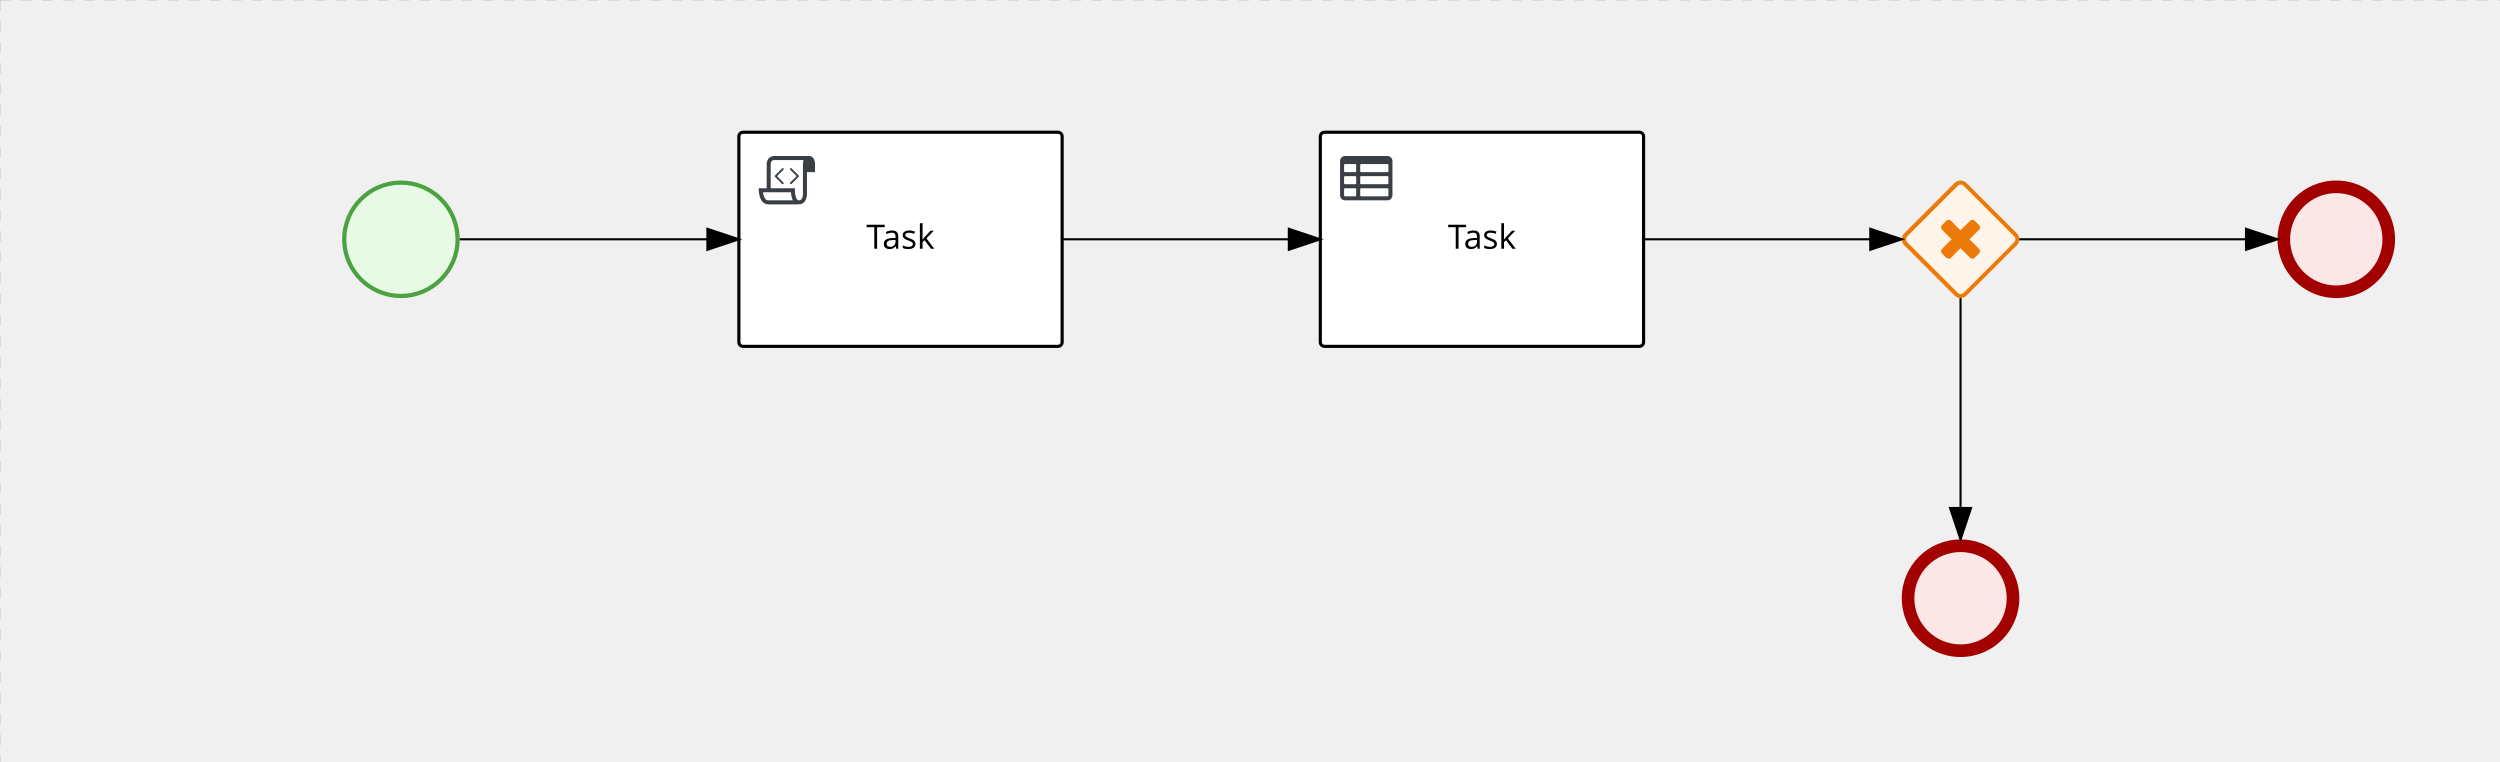
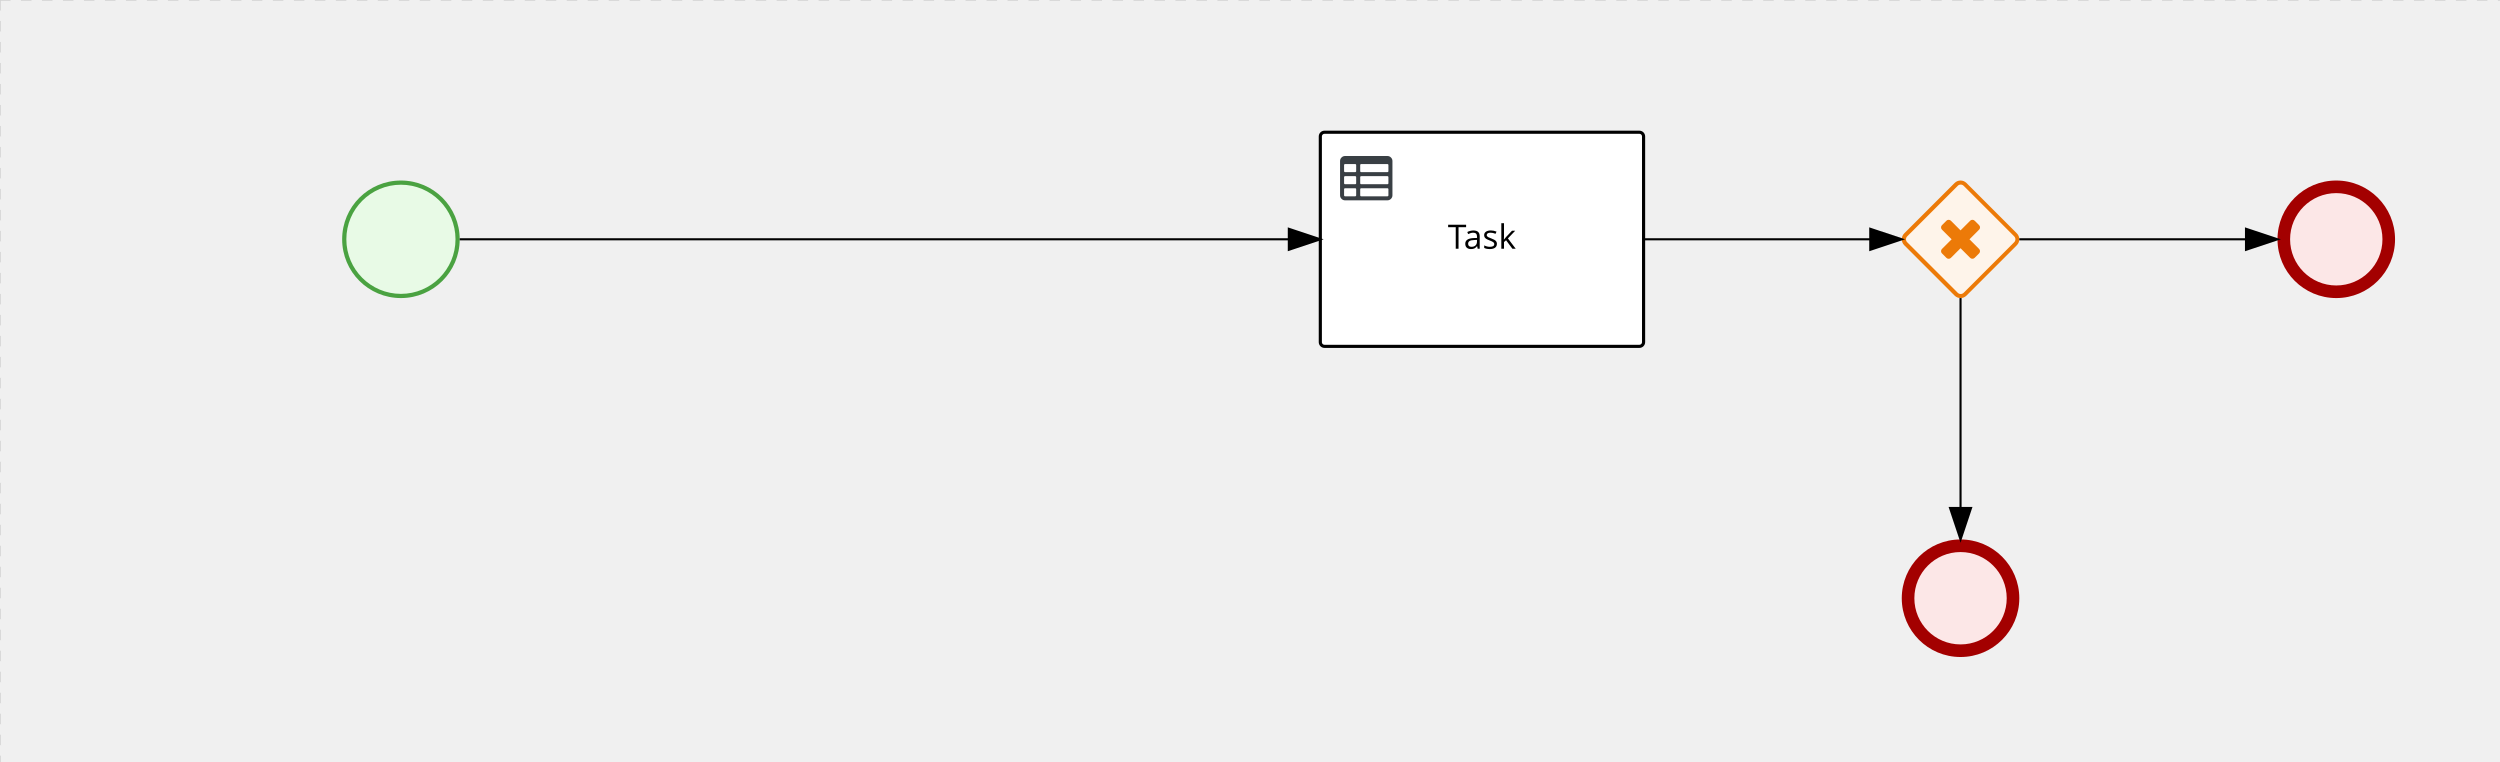
<svg xmlns="http://www.w3.org/2000/svg" version="1.1" width="1191" height="363" viewBox="0 0 1191 363">
  <defs />
  <g transform="matrix(1,0,0,1,0,0)">
    <g>
      <g>
        <g>
          <path fill="none" stroke="#d3d3d3" paint-order="fill stroke markers" d=" M 0 0 L 1200 0" stroke-miterlimit="10" stroke-opacity="0.8" stroke-dasharray="5" />
        </g>
        <g>
          <path fill="none" stroke="#d3d3d3" paint-order="fill stroke markers" d=" M 0 0 L 0 800" stroke-miterlimit="10" stroke-opacity="0.8" stroke-dasharray="5" />
        </g>
      </g>
      <g id="_9C595621-2E8C-4688-891E-9B5A55EFD98A" bpmn2nodeid="_9C595621-2E8C-4688-891E-9B5A55EFD98A" transform="matrix(1,0,0,1,163,86)">
        <g>
          <path fill="none" stroke="none" />
        </g>
        <g transform="matrix(0.125,0,0,0.125,0,0)">
          <g transform="matrix(1,0,0,1,0,0)">
            <path fill="#e8fae6" stroke="none" id="_9C595621-2E8C-4688-891E-9B5A55EFD98A?shapeType=BACKGROUND" paint-order="stroke fill markers" d=" M 0 0 M 444 224 C 444 263.9 434.2 300.8 414.4 334.5 C 394.7 368.2 368 394.9 334.4 414.5 C 300.8 434.1 263.9 444 224 444 C 184.1 444 147.2 434.2 113.5 414.4 C 79.8 394.7 53.1 368 33.5 334.4 C 13.9 300.8 4 263.9 4 224 C 4 184.1 13.8 147.2 33.6 113.5 C 53.4 79.8 80.1 53.1 113.6 33.5 C 147.1 13.9 184.1 4 224 4 C 263.9 4 300.8 13.8 334.5 33.6 C 368.2 53.4 394.9 80.1 414.5 113.6 C 434.1 147.1 444 184.1 444 224 Z" />
          </g>
          <g>
            <g transform="matrix(1,0,0,1,0,0)">
              <g transform="matrix(1,0,0,1,0,0)">
                <path fill="rgb(74,162,65)" stroke="none" id="_9C595621-2E8C-4688-891E-9B5A55EFD98A?shapeType=BORDER&amp;renderType=FILL" paint-order="stroke fill markers" d=" M 0 0 M 224 0 C 100.3 0 0 100.3 0 224 C 0 347.7 100.3 448 224 448 C 347.7 448 448 347.7 448 224 C 448 100.3 347.7 0 224 0 Z M 0 0 M 224 432 C 109.1 432 16 338.9 16 224 C 16 109.1 109.1 16 224 16 C 338.9 16 432 109.1 432 224 C 432 338.9 338.9 432 224 432 Z" />
              </g>
            </g>
          </g>
        </g>
        <g transform="matrix(1,0,0,1,28,61)" />
      </g>
      <g id="_D8AC2754-5F2C-4817-8674-432BD8C42926" bpmn2nodeid="_D8AC2754-5F2C-4817-8674-432BD8C42926" transform="matrix(1,0,0,1,1085,86)">
        <g>
          <path fill="none" stroke="none" />
        </g>
        <g transform="matrix(0.125,0,0,0.125,0,0)">
          <g transform="matrix(1,0,0,1,0,0)">
            <path fill="#fce7e7" stroke="none" id="_D8AC2754-5F2C-4817-8674-432BD8C42926?shapeType=BACKGROUND" paint-order="stroke fill markers" d=" M 0 0 M 444 224 C 444 263.9 434.2 300.8 414.4 334.5 C 394.7 368.2 368 394.9 334.4 414.5 C 300.8 434.1 263.9 444 224 444 C 184.1 444 147.2 434.2 113.5 414.4 C 79.8 394.7 53.1 368 33.5 334.4 C 13.9 300.8 4 263.9 4 224 C 4 184.1 13.8 147.2 33.6 113.5 C 53.4 79.8 80.1 53.1 113.6 33.5 C 147.1 13.9 184.1 4 224 4 C 263.9 4 300.8 13.8 334.5 33.6 C 368.2 53.4 394.9 80.1 414.5 113.6 C 434.1 147.1 444 184.1 444 224 Z" />
          </g>
          <g>
            <g transform="matrix(1,0,0,1,0,0)">
              <g transform="matrix(1,0,0,1,0,0)">
                <path fill="rgb(163,0,0)" stroke="none" id="_D8AC2754-5F2C-4817-8674-432BD8C42926?shapeType=BORDER&amp;renderType=FILL" paint-order="stroke fill markers" d=" M 0 0 M 224 0 C 100.3 0 0 100.3 0 224 C 0 347.7 100.3 448 224 448 C 347.7 448 448 347.7 448 224 C 448 100.3 347.7 0 224 0 Z M 0 0 M 224 400 C 126.8 400 48 321.2 48 224 C 48 126.8 126.8 48 224 48 C 321.2 48 400 126.8 400 224 C 400 321.2 321.2 400 224 400 Z" />
              </g>
            </g>
          </g>
        </g>
        <g transform="matrix(1,0,0,1,28,61)" />
      </g>
      <g transform="matrix(1,0,0,1,163,86)" />
      <g transform="matrix(1,0,0,1,1085,86)" />
      <g id="_95F26553-6235-488D-B8BB-DC303B1D110E" bpmn2nodeid="_95F26553-6235-488D-B8BB-DC303B1D110E" transform="matrix(1,0,0,1,629,63)">
        <g>
          <path fill="none" stroke="none" />
        </g>
        <g transform="matrix(1,0,0,1,0,0)">
          <path fill="#ffffff" stroke="none" id="_95F26553-6235-488D-B8BB-DC303B1D110E?shapeType=BACKGROUND" paint-order="stroke fill markers" d=" M 2 0 L 152 0 L 152 0 A 2 2 0 0 1 154 2 L 154 100 L 154 100 A 2 2 0 0 1 152 102 L 2 102 L 2 102 A 2 2 0 0 1 0 100 L 0 2 L 0 2 A 2 2 0 0 1 2 0 Z" />
        </g>
        <g transform="matrix(1,0,0,1,0,0)">
          <path fill="none" stroke="rgb(0,0,0)" id="_95F26553-6235-488D-B8BB-DC303B1D110E?shapeType=BORDER&amp;renderType=STROKE" paint-order="fill stroke markers" d=" M 2 0 L 152 0 L 152 0 A 2 2 0 0 1 154 2 L 154 100 L 154 100 A 2 2 0 0 1 152 102 L 2 102 L 2 102 A 2 2 0 0 1 0 100 L 0 2 L 0 2 A 2 2 0 0 1 2 0 Z" stroke-miterlimit="10" stroke-width="1.5" stroke-dasharray="" />
        </g>
        <g>
          <g transform="matrix(0.06,0,0,0.06,9.4,9.4)">
            <g transform="matrix(1,0,0,1,0,0)">
              <path fill="#393f44" stroke="none" id="_95F26553-6235-488D-B8BB-DC303B1D110Eundefined" paint-order="stroke fill markers" d=" M 0 0 M 128 344 L 128 296 C 128 293.7 127.2 291.8 125.8 290.2 C 124.4 288.6 122.4 288 120 288 L 40 288 C 37.7 288 35.8 288.8 34.2 290.2 C 32.6 291.6 32 293.7 32 296 L 32 344 C 32 346.3 32.8 348.2 34.2 349.8 C 35.6 351.4 37.6 352 40 352 L 120 352 C 122.3 352 124.2 351.2 125.8 349.8 C 127.4 348.4 128 346.3 128 344 Z M 0 0 M 128 248 L 128 200 C 128 197.7 127.2 195.8 125.8 194.2 C 124.4 192.6 122.4 192 120 192 L 40 192 C 37.7 192 35.8 192.8 34.2 194.2 C 32.6 195.6 32 197.7 32 200 L 32 248 C 32 250.3 32.8 252.2 34.2 253.8 C 35.6 255.4 37.6 256 40 256 L 120 256 C 122.3 256 124.2 255.2 125.8 253.8 C 127.4 252.4 128 250.3 128 248 Z M 0 0 M 376 352 C 378.3 352 380.2 351.2 381.8 349.8 C 383.4 348.4 384 346.4 384 344 L 384 296 C 384 293.7 383.2 291.8 381.8 290.2 C 380.4 288.6 378.4 288 376 288 L 168 288 C 165.7 288 163.8 288.8 162.2 290.2 C 160.6 291.6 160 293.6 160 296 L 160 344 C 160 346.3 160.8 348.2 162.2 349.8 C 163.6 351.4 165.6 352 168 352 L 376 352 Z M 0 0 M 128 152 L 128 104 C 128 101.7 127.2 99.8 125.8 98.2 C 124.4 96.6 122.3 96 120 96 L 40 96 C 37.7 96 35.8 96.8 34.2 98.2 C 32.6 99.6 32 101.7 32 104 L 32 152 C 32 154.3 32.8 156.2 34.2 157.8 C 35.6 159.4 37.6 160 40 160 L 120 160 C 122.3 160 124.2 159.2 125.8 157.8 C 127.4 156.4 128 154.3 128 152 Z M 0 0 M 376 256 C 378.3 256 380.2 255.2 381.8 253.8 C 383.4 252.4 384 250.4 384 248 L 384 200 C 384 197.7 383.2 195.8 381.8 194.2 C 380.4 192.6 378.4 192 376 192 L 168 192 C 165.7 192 163.8 192.8 162.2 194.2 C 160.6 195.6 160 197.6 160 200 L 160 248 C 160 250.3 160.8 252.2 162.2 253.8 C 163.6 255.4 165.6 256 168 256 L 376 256 Z M 0 0 M 376 160 C 378.3 160 380.2 159.2 381.8 157.8 C 383.4 156.4 384 154.4 384 152 L 384 104 C 384 101.7 383.2 99.8 381.8 98.2 C 380.4 96.6 378.3 96 376 96 L 168 96 C 165.7 96 163.8 96.8 162.2 98.2 C 160.6 99.6 160 101.6 160 104 L 160 152 C 160 154.3 160.8 156.2 162.2 157.8 C 163.6 159.4 165.6 160 168 160 L 376 160 Z M 0 0 M 416 72 L 416 344 C 416 355 412.1 364.4 404.2 372.2 C 396.3 380 387 384 376 384 L 40 384 C 29 384 19.6 380.1 11.8 372.2 C 4 364.3 0 355 0 344 L 0 72 C 0 61 3.9 51.6 11.8 43.8 C 19.7 36 29 32 40 32 L 376 32 C 387 32 396.4 35.9 404.2 43.8 C 412 51.7 416 61 416 72 Z" />
            </g>
          </g>
        </g>
        <g transform="matrix(1,0,0,1,60.75,43.5)">
          <text fill="#000000" stroke="none" font-family="Open Sans" font-size="12pt" font-style="normal" font-weight="normal" text-decoration="normal" x="16.25" y="12" text-anchor="middle" dominant-baseline="alphabetic">Task</text>
        </g>
      </g>
      <g transform="matrix(1,0,0,1,629,63)" />
-       <g id="_1319A557-1E81-4B26-B200-F8FABF77BCE9" bpmn2nodeid="_1319A557-1E81-4B26-B200-F8FABF77BCE9" transform="matrix(1,0,0,1,352,63)">
-         <g>
-           <path fill="none" stroke="none" />
-         </g>
-         <g transform="matrix(1,0,0,1,0,0)">
-           <path fill="#ffffff" stroke="none" id="_1319A557-1E81-4B26-B200-F8FABF77BCE9?shapeType=BACKGROUND" paint-order="stroke fill markers" d=" M 2 0 L 152 0 L 152 0 A 2 2 0 0 1 154 2 L 154 100 L 154 100 A 2 2 0 0 1 152 102 L 2 102 L 2 102 A 2 2 0 0 1 0 100 L 0 2 L 0 2 A 2 2 0 0 1 2 0 Z" />
-         </g>
-         <g transform="matrix(1,0,0,1,0,0)">
-           <path fill="none" stroke="rgb(0,0,0)" id="_1319A557-1E81-4B26-B200-F8FABF77BCE9?shapeType=BORDER&amp;renderType=STROKE" paint-order="fill stroke markers" d=" M 2 0 L 152 0 L 152 0 A 2 2 0 0 1 154 2 L 154 100 L 154 100 A 2 2 0 0 1 152 102 L 2 102 L 2 102 A 2 2 0 0 1 0 100 L 0 2 L 0 2 A 2 2 0 0 1 2 0 Z" stroke-miterlimit="10" stroke-width="1.5" stroke-dasharray="" />
-         </g>
-         <g>
-           <g transform="matrix(0.06,0,0,0.06,9.4,9.4)">
-             <g transform="matrix(1,0,0,1,0,0)">
-               <path fill="#393f44" stroke="none" id="_1319A557-1E81-4B26-B200-F8FABF77BCE9undefined" paint-order="stroke fill markers" d=" M 0 0 M 197.3 130.2 C 194.4 127.3 189.6 127.3 186.7 130.2 L 130.2 186.7 C 127.3 189.6 127.3 194.4 130.2 197.3 L 186.7 253.8 C 188.1 255.3 190.1 256 192 256 C 193.9 256 195.9 255.3 197.3 253.7 C 200.2 250.8 200.2 246 197.3 243.1 L 146.2 192 L 197.3 140.8 C 200.2 137.9 200.2 133.1 197.3 130.2 Z" />
-             </g>
-             <g transform="matrix(1,0,0,1,0,0)">
-               <path fill="#393f44" stroke="none" id="_1319A557-1E81-4B26-B200-F8FABF77BCE9undefined" paint-order="stroke fill markers" d=" M 0 0 M 261.3 130.2 C 258.4 127.3 253.6 127.3 250.7 130.2 C 247.8 133.1 247.8 137.9 250.7 140.8 L 301.8 191.9 L 250.7 243 C 247.8 245.9 247.8 250.7 250.7 253.6 C 252.1 255.3 254.1 256 256 256 C 257.9 256 259.9 255.3 261.3 253.8 L 317.8 197.3 C 320.7 194.4 320.7 189.6 317.8 186.7 L 261.3 130.2 Z" />
-             </g>
-             <g transform="matrix(1,0,0,1,0,0)">
-               <path fill="#393f44" stroke="none" id="_1319A557-1E81-4B26-B200-F8FABF77BCE9undefined" paint-order="stroke fill markers" d=" M 0 0 M 400 32 C 400 32 152.8 32 128 32 C 62 32 64 96 64 96 L 64 288 L 1 288 C 1 288 -4 416 78 416 L 320 416 C 368 416 384 368 384 336 C 384 314.2 384 224.4 384 160 L 448 160 L 448 96 C 448 96 449 32 400 32 Z M 0 0 M 78 383.9 C 68.5 383.9 61.6 381.1 55.5 374.9 C 43.4 362.4 37.5 339.6 34.9 320 L 256.9 320 C 257.1 322.7 257.3 325.4 257.6 328.2 C 260 351.6 264.7 370.1 271.9 383.9 L 78 383.9 L 78 383.9 Z M 0 0 M 352 336 C 352 345.9 349.6 360.3 342.9 371 C 337.2 380.1 330.4 384 320 384 C 285 384 288 288 288 288 L 96 288 L 96 96 L 96 95.9 L 96 95.1 C 96 90.6 97.6 78.3 104.7 71.2 C 106.5 69.4 111.9 64 128 64 L 356.5 64 C 354.4 72.8 352.8 81.8 352.2 89.9 C 352.2 90.5 352.1 91.1 352.1 91.7 C 352.1 92 352.1 92.3 352.1 92.6 C 352 94.8 352 96 352 96 L 352 160 L 352 336 Z" />
-             </g>
-           </g>
-         </g>
-         <g transform="matrix(1,0,0,1,60.75,43.5)">
-           <text fill="#000000" stroke="none" font-family="Open Sans" font-size="12pt" font-style="normal" font-weight="normal" text-decoration="normal" x="16.25" y="12" text-anchor="middle" dominant-baseline="alphabetic">Task</text>
-         </g>
-       </g>
      <g id="_DAAE6995-2EA8-4976-A70B-C553B5140C50" bpmn2nodeid="_DAAE6995-2EA8-4976-A70B-C553B5140C50" transform="matrix(1,0,0,1,0,0)">
        <g>
-           <path fill="none" stroke="rgb(0,0,0)" paint-order="fill stroke markers" d=" M 219 114 L 337 114" stroke-miterlimit="10" stroke-dasharray="" />
+           <path fill="none" stroke="rgb(0,0,0)" paint-order="fill stroke markers" d=" M 219 114 L 614 114" stroke-miterlimit="10" stroke-dasharray="" />
        </g>
        <g transform="matrix(1,0,0,1,219,114)" />
-         <g transform="matrix(6.123233995736766e-17,1,-1,6.123233995736766e-17,352,109)">
+         <g transform="matrix(6.123233995736766e-17,1,-1,6.123233995736766e-17,629,109)">
          <path fill="rgb(0,0,0)" stroke="rgb(0,0,0)" paint-order="fill stroke markers" d=" M 10 15 L 0 15 L 5 0 Z" stroke-miterlimit="10" stroke-dasharray="" />
        </g>
-         <g transform="matrix(1,0,0,1,219,104)" />
+         <g transform="matrix(1,0,0,1,324,104)" />
      </g>
-       <g id="_D55B6EC9-A56D-4683-97A3-0EC7FC3730E4" bpmn2nodeid="_D55B6EC9-A56D-4683-97A3-0EC7FC3730E4">
-         <g>
-           <path fill="none" stroke="#000000" paint-order="fill stroke markers" d=" M 506 114 L 614 114" stroke-miterlimit="10" stroke-dasharray="" />
-         </g>
-         <g transform="matrix(1,0,0,1,506,114)" />
-         <g transform="matrix(6.123233995736766e-17,1,-1,6.123233995736766e-17,629,109)">
-           <path fill="#000000" stroke="#000000" paint-order="fill stroke markers" d=" M 10 15 L 0 15 L 5 0 Z" stroke-miterlimit="10" stroke-dasharray="" />
-         </g>
-         <g transform="matrix(1,0,0,1,506,104)" />
-       </g>
-       <g transform="matrix(1,0,0,1,352,63)" />
      <g id="_959BC040-2900-4302-838B-49A84F03AAA0" bpmn2nodeid="_959BC040-2900-4302-838B-49A84F03AAA0" transform="matrix(1,0,0,1,906,86)">
        <g>
          <path fill="none" stroke="none" />
        </g>
        <g transform="matrix(0.125,0,0,0.125,0,0)">
          <g transform="matrix(1,0,0,1,0,0)">
            <path fill="#fef4ea" stroke="none" id="_959BC040-2900-4302-838B-49A84F03AAA0?shapeType=BACKGROUND" paint-order="stroke fill markers" d=" M 0 0 M 224.4 4.3 C 216.4 4.3 208.4 7.3 202.3 13.4 L 13.5 202.2 C 1.3 214.4 1.3 234.2 13.5 246.4 L 202.2 435.1 C 208.3 441.2 216.4 444.2 224.3 444.2 C 232.2 444.2 240.3 441.2 246.4 435.1 L 435.1 246.4 C 447.3 234.2 447.3 214.4 435.1 202.2 L 246.5 13.4 C 240.4 7.3 232.4 4.3 224.4 4.3 L 224.4 4.3 Z" />
          </g>
          <g>
            <g transform="matrix(1,0,0,1,0,0)">
              <g transform="matrix(1,0,0,1,0,0)">
                <path fill="#ec7a08" stroke="none" id="_959BC040-2900-4302-838B-49A84F03AAA0?shapeType=BORDER&amp;renderType=FILL" paint-order="stroke fill markers" d=" M 0 0 M 20.8 212.7 L 213.3 20.2 C 219.6 13.9 229.7 13.9 235.9 20.2 L 428.4 212.7 C 434.7 219 434.7 229.1 428.4 235.3 L 235.9 427.8 C 229.6 434.1 219.5 434.1 213.3 427.8 L 20.8 235.3 C 14.5 229.1 14.5 218.9 20.8 212.7 L 20.8 212.7 Z M 0 0 M 0 224 C 0 232.1 3.1 240.3 9.3 246.5 L 201.5 438.7 C 213.9 451.1 234.1 451.1 246.5 438.7 L 438.7 246.5 C 444.9 240.3 448 232.1 448 224 C 448 215.9 444.9 207.7 438.7 201.5 L 246.5 9.3 C 234.1 -3.1 213.9 -3.1 201.5 9.3 L 9.3 201.5 C 3.1 207.7 0 215.9 0 224 L 0 224 Z" />
              </g>
            </g>
          </g>
          <g>
            <g transform="matrix(1,0,0,1,0,0)">
              <g transform="matrix(1,0,0,1,0,0)">
                <path fill="#ec7a08" stroke="none" id="_959BC040-2900-4302-838B-49A84F03AAA0undefined" paint-order="stroke fill markers" d=" M 0 0 M 298.2 269.2 C 298.2 272.6 297.1 275.3 294.7 277.7 L 277.7 294.7 C 275.3 297.1 272.6 298.2 269.2 298.2 C 265.8 298.2 263.1 297.1 260.7 294.7 L 224 258 L 187.2 294.8 C 184.8 297.2 182.1 298.3 178.7 298.3 C 175.3 298.3 172.6 297.2 170.2 294.8 L 153.2 277.8 C 150.8 275.4 149.7 272.7 149.7 269.3 C 149.7 265.9 150.8 263.2 153.2 260.8 L 190 224 L 153.2 187.2 C 150.8 184.8 149.7 182 149.7 178.7 C 149.7 175.3 150.8 172.5 153.2 170.2 L 170.2 153.2 C 172.6 150.8 175.3 149.7 178.7 149.7 C 182.1 149.7 184.8 150.8 187.2 153.2 L 224 190 L 260.8 153.2 C 263.2 150.8 265.9 149.7 269.3 149.7 C 272.7 149.7 275.4 150.8 277.8 153.2 L 294.8 170.2 C 297.2 172.5 298.3 175.3 298.3 178.7 C 298.3 182 297.2 184.8 294.8 187.2 L 258 224 L 294.8 260.8 C 297.1 263.1 298.2 265.9 298.2 269.2 Z" />
              </g>
            </g>
          </g>
        </g>
        <g transform="matrix(1,0,0,1,28,61)" />
      </g>
      <g id="_98492E7C-B88D-4D04-83B4-05DB36A5BBE7" bpmn2nodeid="_98492E7C-B88D-4D04-83B4-05DB36A5BBE7">
        <g>
          <path fill="none" stroke="#000000" paint-order="fill stroke markers" d=" M 783 114 L 891 114" stroke-miterlimit="10" stroke-dasharray="" />
        </g>
        <g transform="matrix(1,0,0,1,783,114)" />
        <g transform="matrix(6.123233995736766e-17,1,-1,6.123233995736766e-17,906,109)">
          <path fill="#000000" stroke="#000000" paint-order="fill stroke markers" d=" M 10 15 L 0 15 L 5 0 Z" stroke-miterlimit="10" stroke-dasharray="" />
        </g>
        <g transform="matrix(1,0,0,1,783,104)" />
      </g>
      <g id="_8E49E53A-2233-4949-ABAE-B88C46E5150E" bpmn2nodeid="_8E49E53A-2233-4949-ABAE-B88C46E5150E">
        <g>
          <path fill="none" stroke="rgb(0,0,0)" paint-order="fill stroke markers" d=" M 962 114 L 1070 114" stroke-miterlimit="10" stroke-dasharray="" />
        </g>
        <g transform="matrix(1,0,0,1,962,114)" />
        <g transform="matrix(6.123233995736766e-17,1,-1,6.123233995736766e-17,1085,109)">
          <path fill="rgb(0,0,0)" stroke="rgb(0,0,0)" paint-order="fill stroke markers" d=" M 10 15 L 0 15 L 5 0 Z" stroke-miterlimit="10" stroke-dasharray="" />
        </g>
        <g transform="matrix(1,0,0,1,962,104)" />
      </g>
      <g transform="matrix(1,0,0,1,906,86)" />
      <g id="_CE16BC23-7C92-4650-B2F9-1CFDF89743BC" bpmn2nodeid="_CE16BC23-7C92-4650-B2F9-1CFDF89743BC" transform="matrix(1,0,0,1,906,257)">
        <g>
          <path fill="none" stroke="none" />
        </g>
        <g transform="matrix(0.125,0,0,0.125,0,0)">
          <g transform="matrix(1,0,0,1,0,0)">
            <path fill="#fce7e7" stroke="none" id="_CE16BC23-7C92-4650-B2F9-1CFDF89743BC?shapeType=BACKGROUND" paint-order="stroke fill markers" d=" M 0 0 M 444 224 C 444 263.9 434.2 300.8 414.4 334.5 C 394.7 368.2 368 394.9 334.4 414.5 C 300.8 434.1 263.9 444 224 444 C 184.1 444 147.2 434.2 113.5 414.4 C 79.8 394.7 53.1 368 33.5 334.4 C 13.9 300.8 4 263.9 4 224 C 4 184.1 13.8 147.2 33.6 113.5 C 53.4 79.8 80.1 53.1 113.6 33.5 C 147.1 13.9 184.1 4 224 4 C 263.9 4 300.8 13.8 334.5 33.6 C 368.2 53.4 394.9 80.1 414.5 113.6 C 434.1 147.1 444 184.1 444 224 Z" />
          </g>
          <g>
            <g transform="matrix(1,0,0,1,0,0)">
              <g transform="matrix(1,0,0,1,0,0)">
                <path fill="#a30000" stroke="none" id="_CE16BC23-7C92-4650-B2F9-1CFDF89743BC?shapeType=BORDER&amp;renderType=FILL" paint-order="stroke fill markers" d=" M 0 0 M 224 0 C 100.3 0 0 100.3 0 224 C 0 347.7 100.3 448 224 448 C 347.7 448 448 347.7 448 224 C 448 100.3 347.7 0 224 0 Z M 0 0 M 224 400 C 126.8 400 48 321.2 48 224 C 48 126.8 126.8 48 224 48 C 321.2 48 400 126.8 400 224 C 400 321.2 321.2 400 224 400 Z" />
              </g>
            </g>
          </g>
        </g>
        <g transform="matrix(1,0,0,1,28,61)" />
      </g>
      <g id="_58A7A61A-6A74-45F2-9D23-58E71D7950A8" bpmn2nodeid="_58A7A61A-6A74-45F2-9D23-58E71D7950A8">
        <g>
          <path fill="none" stroke="rgb(0,0,0)" paint-order="fill stroke markers" d=" M 934 142 L 934 242" stroke-miterlimit="10" stroke-dasharray="" />
        </g>
        <g transform="matrix(1,0,0,1,934,142)" />
        <g transform="matrix(-1,1.2246467991473532e-16,-1.2246467991473532e-16,-1,939,257)">
          <path fill="rgb(0,0,0)" stroke="rgb(0,0,0)" paint-order="fill stroke markers" d=" M 10 15 L 0 15 L 5 0 Z" stroke-miterlimit="10" stroke-dasharray="" />
        </g>
        <g transform="matrix(1,0,0,1,944,199.5)" />
      </g>
      <g transform="matrix(1,0,0,1,906,257)" />
    </g>
  </g>
</svg>
